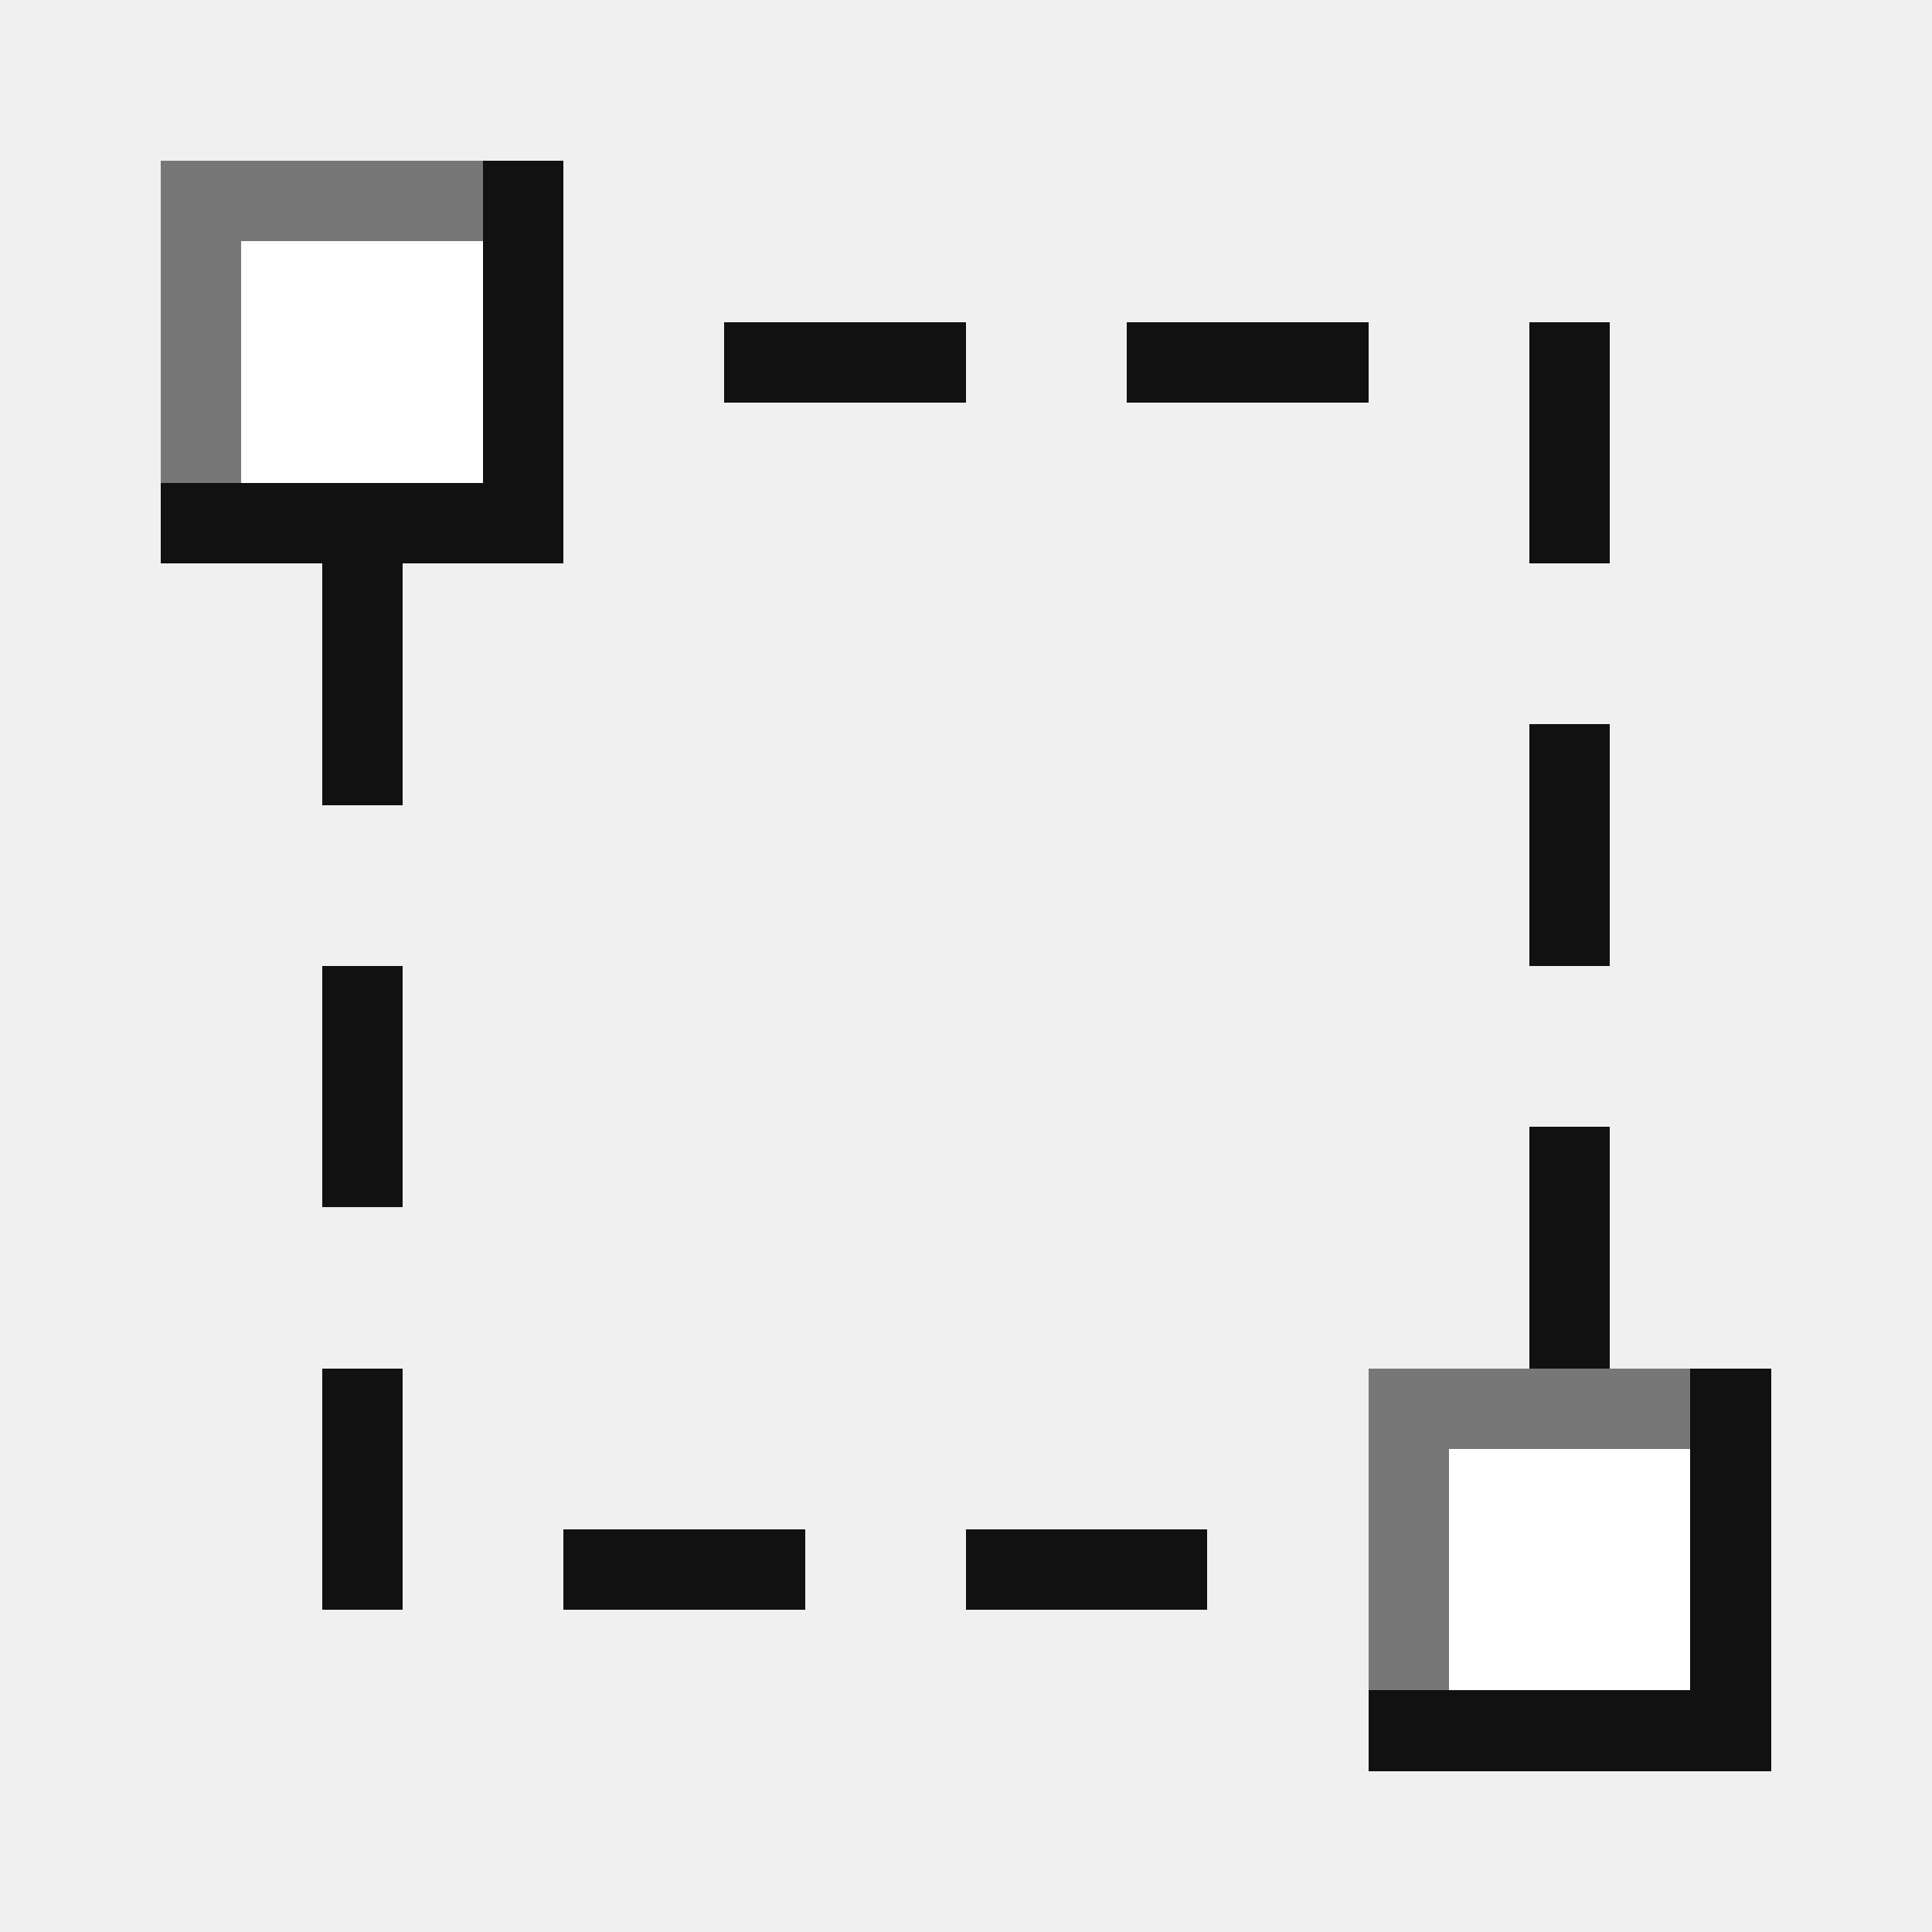
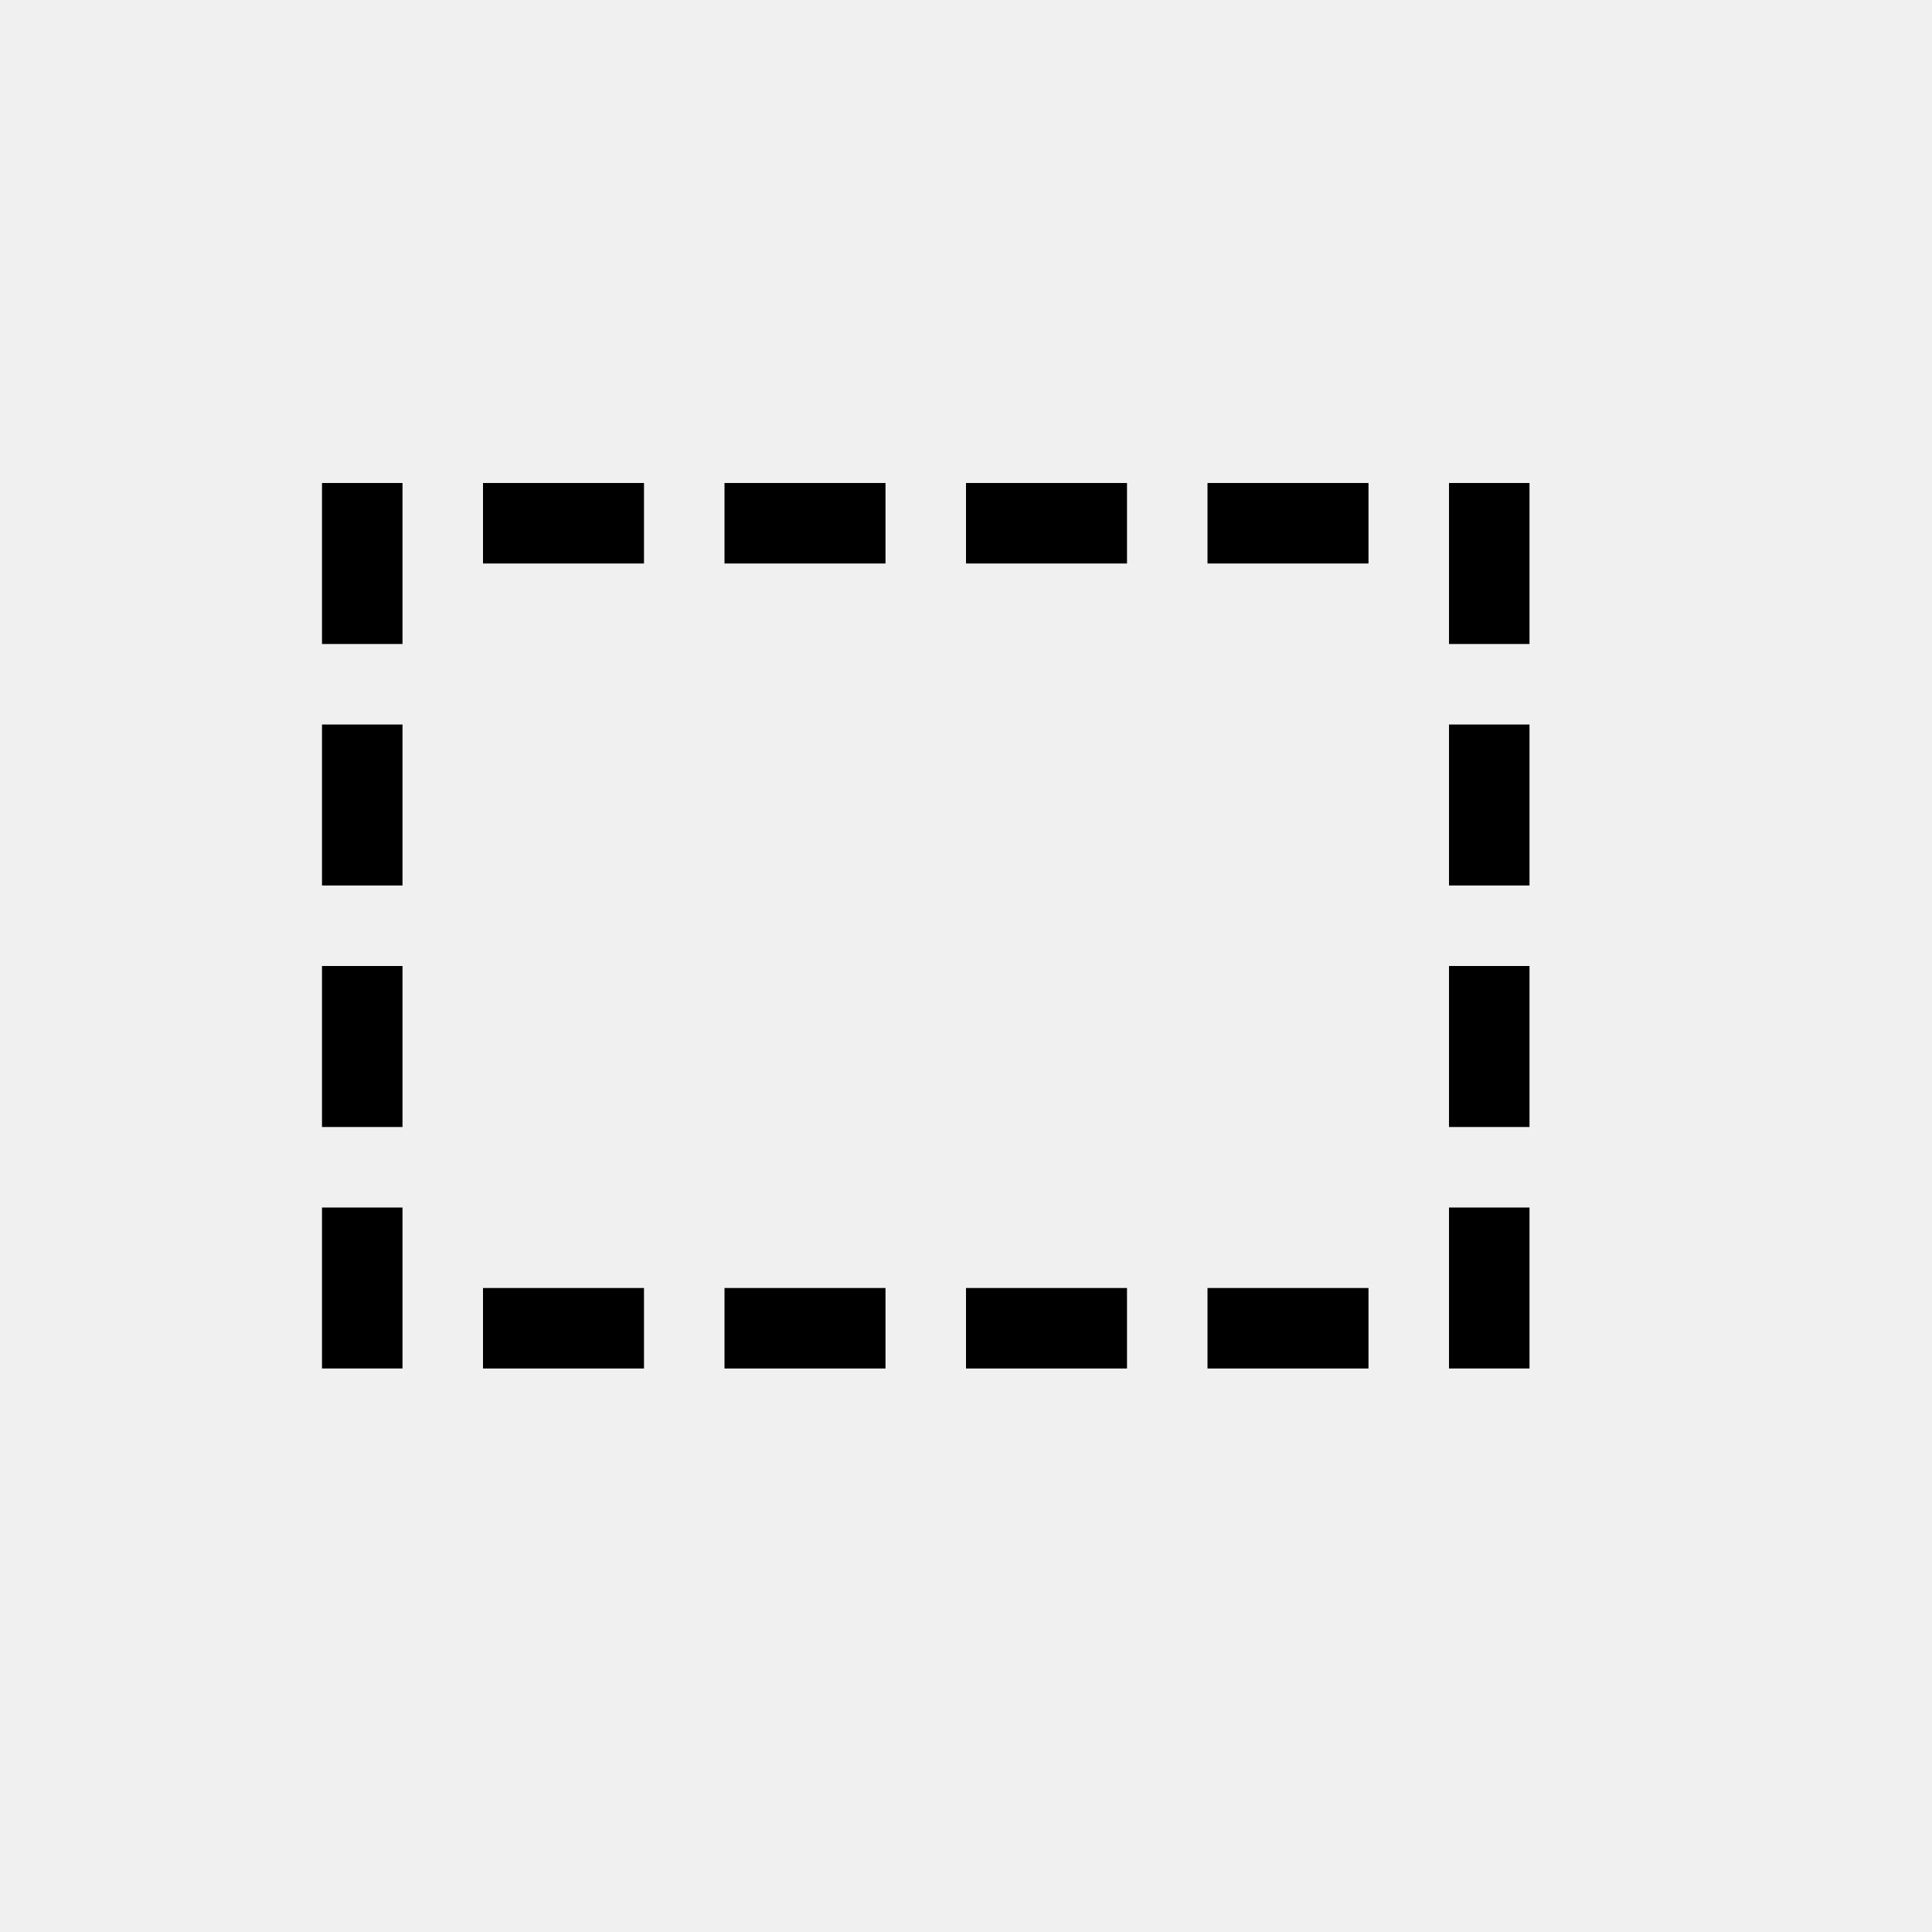
- <svg xmlns="http://www.w3.org/2000/svg" width="24" height="24" viewBox="0 0 24 24" shape-rendering="crispEdges">
-   <rect x="0" y="0" width="24" height="24" fill="none" />
-   <rect x="4" y="4" width="3" height="1" fill="#111111" />
-   <rect x="9" y="4" width="3" height="1" fill="#111111" />
-   <rect x="14" y="4" width="3" height="1" fill="#111111" />
-   <rect x="19" y="4" width="1" height="3" fill="#111111" />
-   <rect x="19" y="9" width="1" height="3" fill="#111111" />
-   <rect x="19" y="14" width="1" height="3" fill="#111111" />
-   <rect x="17" y="19" width="3" height="1" fill="#111111" />
-   <rect x="12" y="19" width="3" height="1" fill="#111111" />
-   <rect x="7" y="19" width="3" height="1" fill="#111111" />
-   <rect x="4" y="17" width="1" height="3" fill="#111111" />
-   <rect x="4" y="12" width="1" height="3" fill="#111111" />
-   <rect x="4" y="7" width="1" height="3" fill="#111111" />
-   <rect x="2" y="2" width="5" height="5" fill="#ffffff" />
-   <rect x="2" y="2" width="5" height="1" fill="#777777" />
-   <rect x="2" y="2" width="1" height="5" fill="#777777" />
-   <rect x="6" y="2" width="1" height="5" fill="#111111" />
-   <rect x="2" y="6" width="5" height="1" fill="#111111" />
-   <rect x="17" y="17" width="5" height="5" fill="#ffffff" />
-   <rect x="17" y="17" width="5" height="1" fill="#777777" />
-   <rect x="17" y="17" width="1" height="5" fill="#777777" />
-   <rect x="21" y="17" width="1" height="5" fill="#111111" />
-   <rect x="17" y="21" width="5" height="1" fill="#111111" />
+ <svg xmlns="http://www.w3.org/2000/svg" width="24" height="24" viewBox="0 0 24 24">
+   <g fill="none" stroke="#000">
+     <path d="M 18,4.5 H 20" transform="translate(-44 20) translate(32,-18)" />
+     <path d="M 21,4.5 H 23" transform="translate(-44 20) translate(32,-18)" />
+     <path d="M 24,4.5 H 26" transform="translate(-44 20) translate(32,-18)" />
+     <path d="M 27,4.5 H 29" transform="translate(-44 20) translate(32,-18)" />
+     <path d="M 18,4.5 H 20" transform="translate(-44 20) rotate(-90,29.5,-14.5)" />
+     <path d="M 21,4.5 H 23" transform="translate(-44 20) rotate(-90,29.5,-14.5)" />
+     <path d="M 24,4.5 H 26" transform="translate(-44 20) rotate(-90,29.5,-14.5)" />
+     <path d="M 27,4.5 H 29" transform="translate(-44 20) rotate(-90,29.5,-14.5)" />
+     <path d="M 18,4.5 H 20" transform="translate(-44 20) translate(32,-8)" />
+     <path d="M 21,4.5 H 23" transform="translate(-44 20) translate(32,-8)" />
+     <path d="M 24,4.5 H 26" transform="translate(-44 20) translate(32,-8)" />
+     <path d="M 27,4.5 H 29" transform="translate(-44 20) translate(32,-8)" />
+     <path d="M 18,4.5 H 20" transform="translate(-44 20) rotate(-90,36.5,-21.5)" />
+     <path d="M 21,4.5 H 23" transform="translate(-44 20) rotate(-90,36.5,-21.5)" />
+     <path d="M 24,4.5 H 26" transform="translate(-44 20) rotate(-90,36.5,-21.5)" />
+     <path d="M 27,4.5 H 29" transform="translate(-44 20) rotate(-90,36.5,-21.5)" />
+   </g>
</svg>
